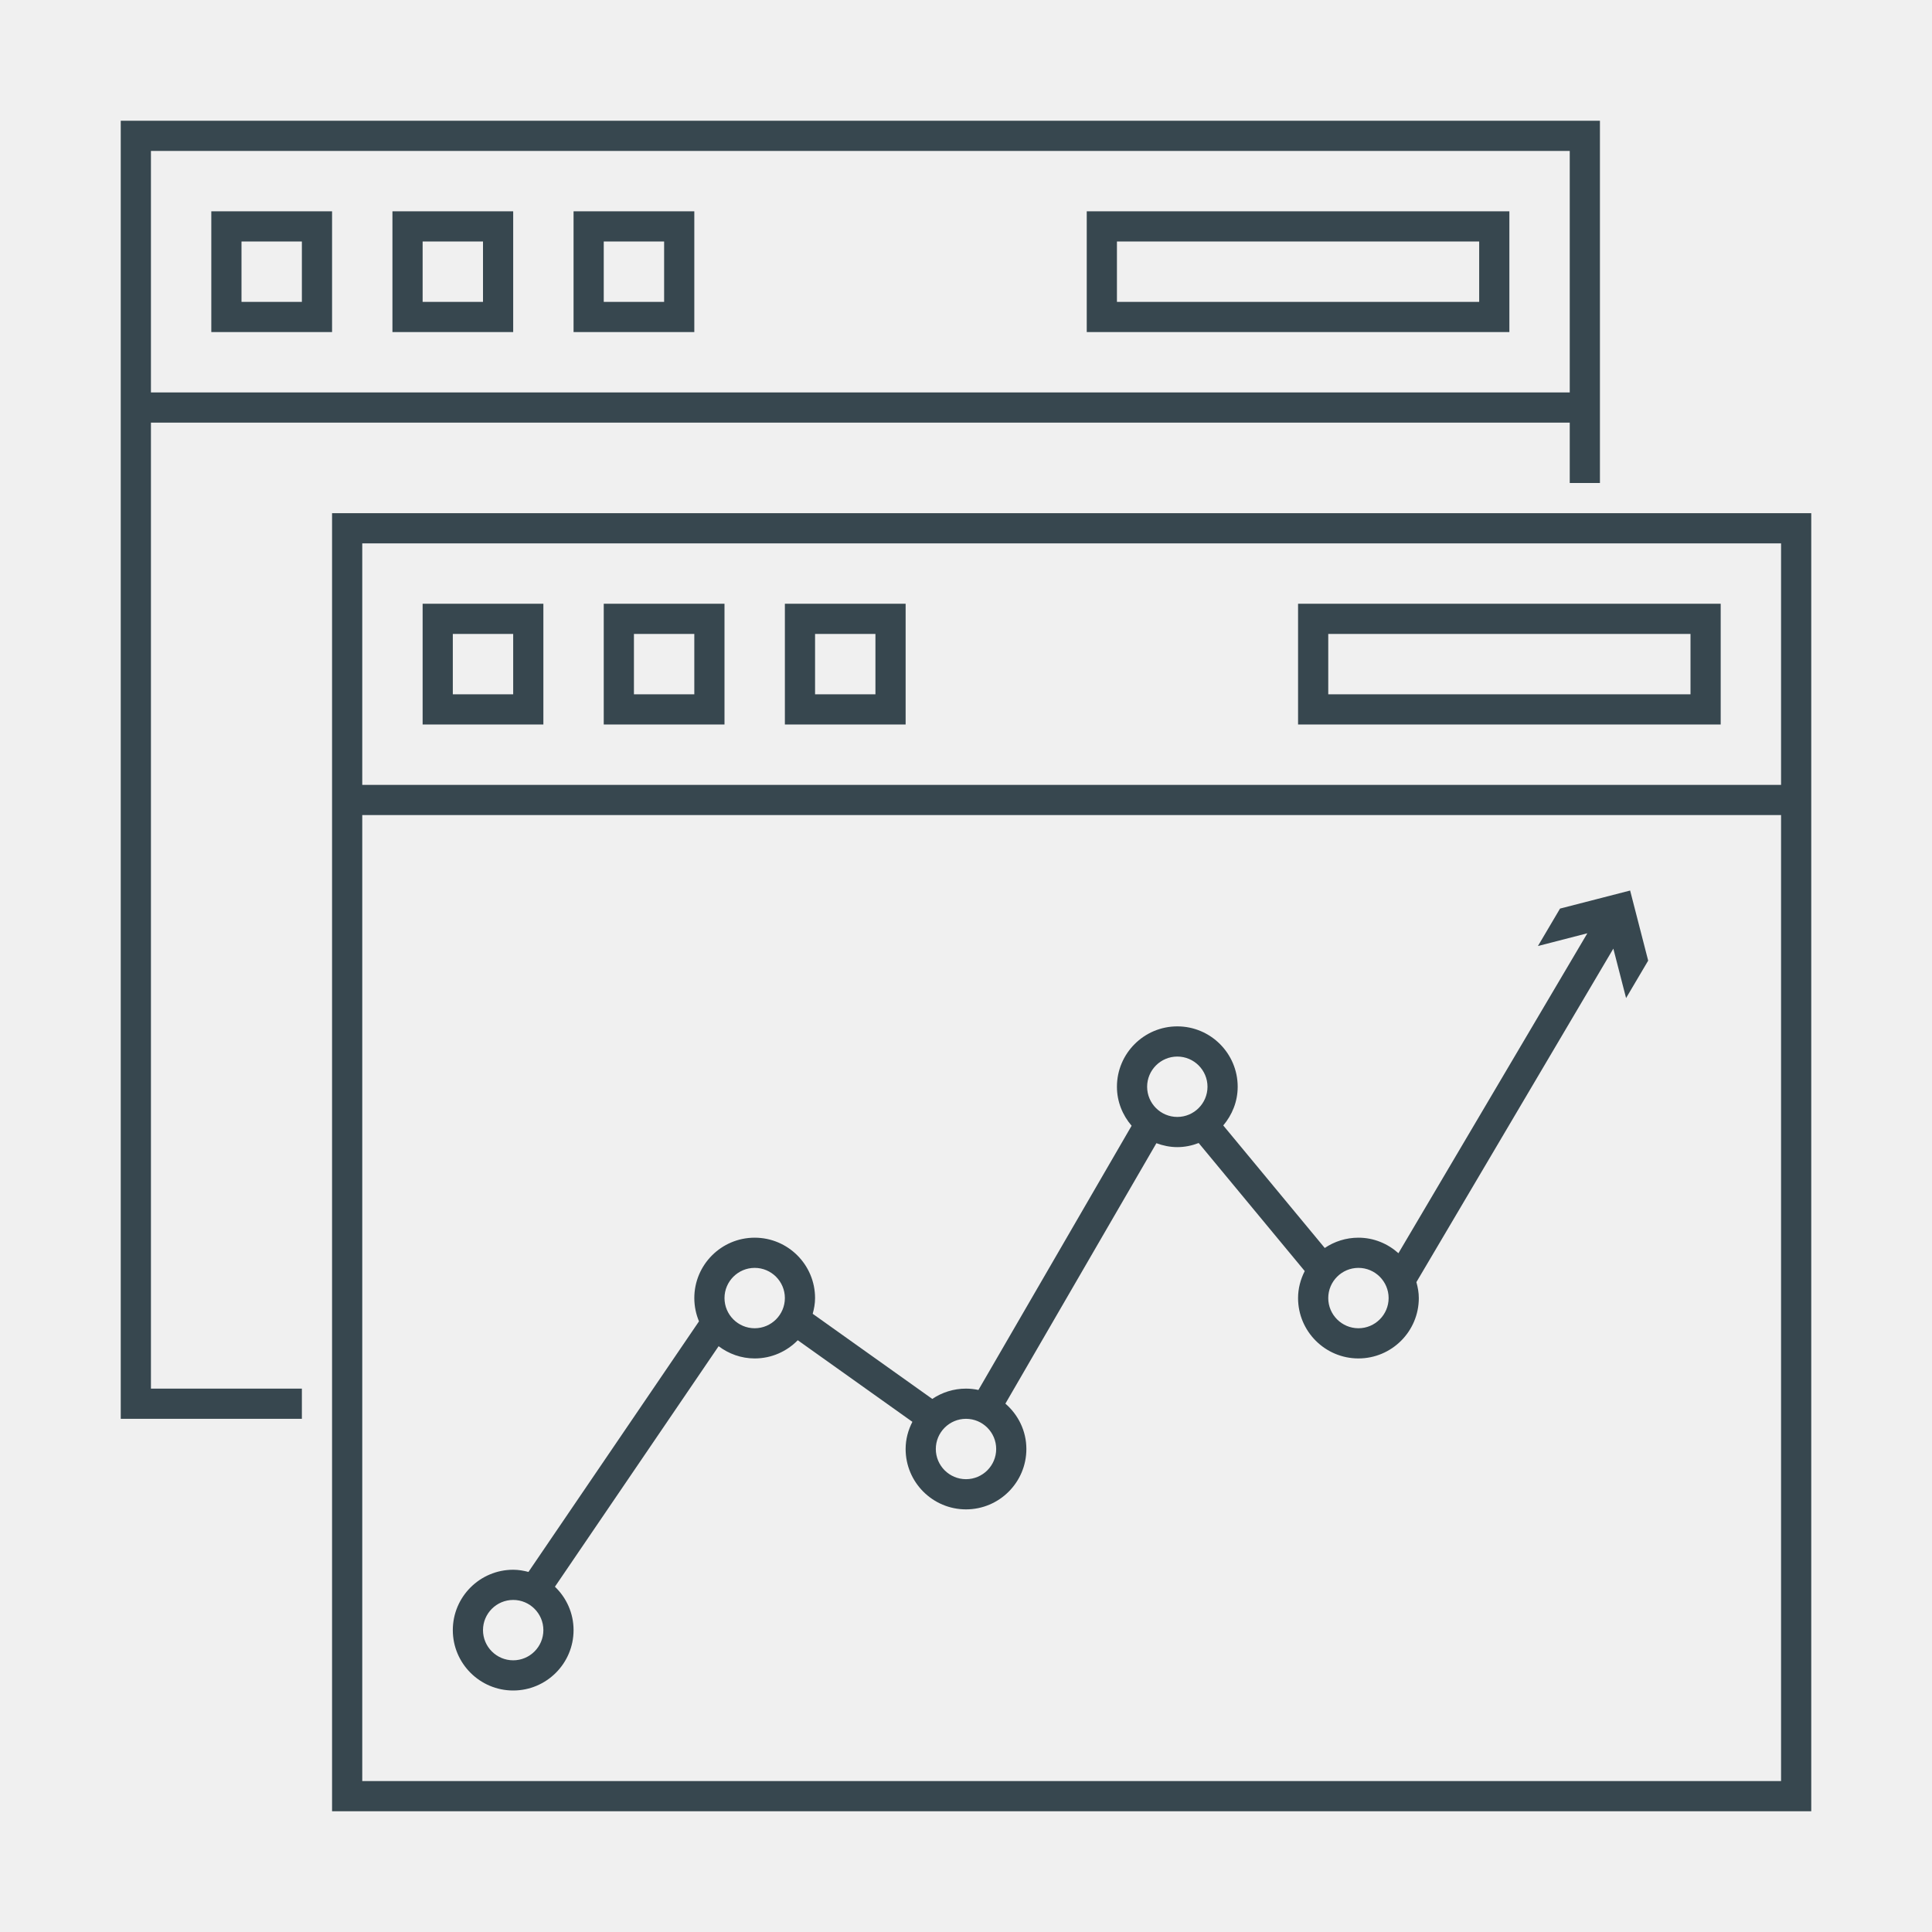
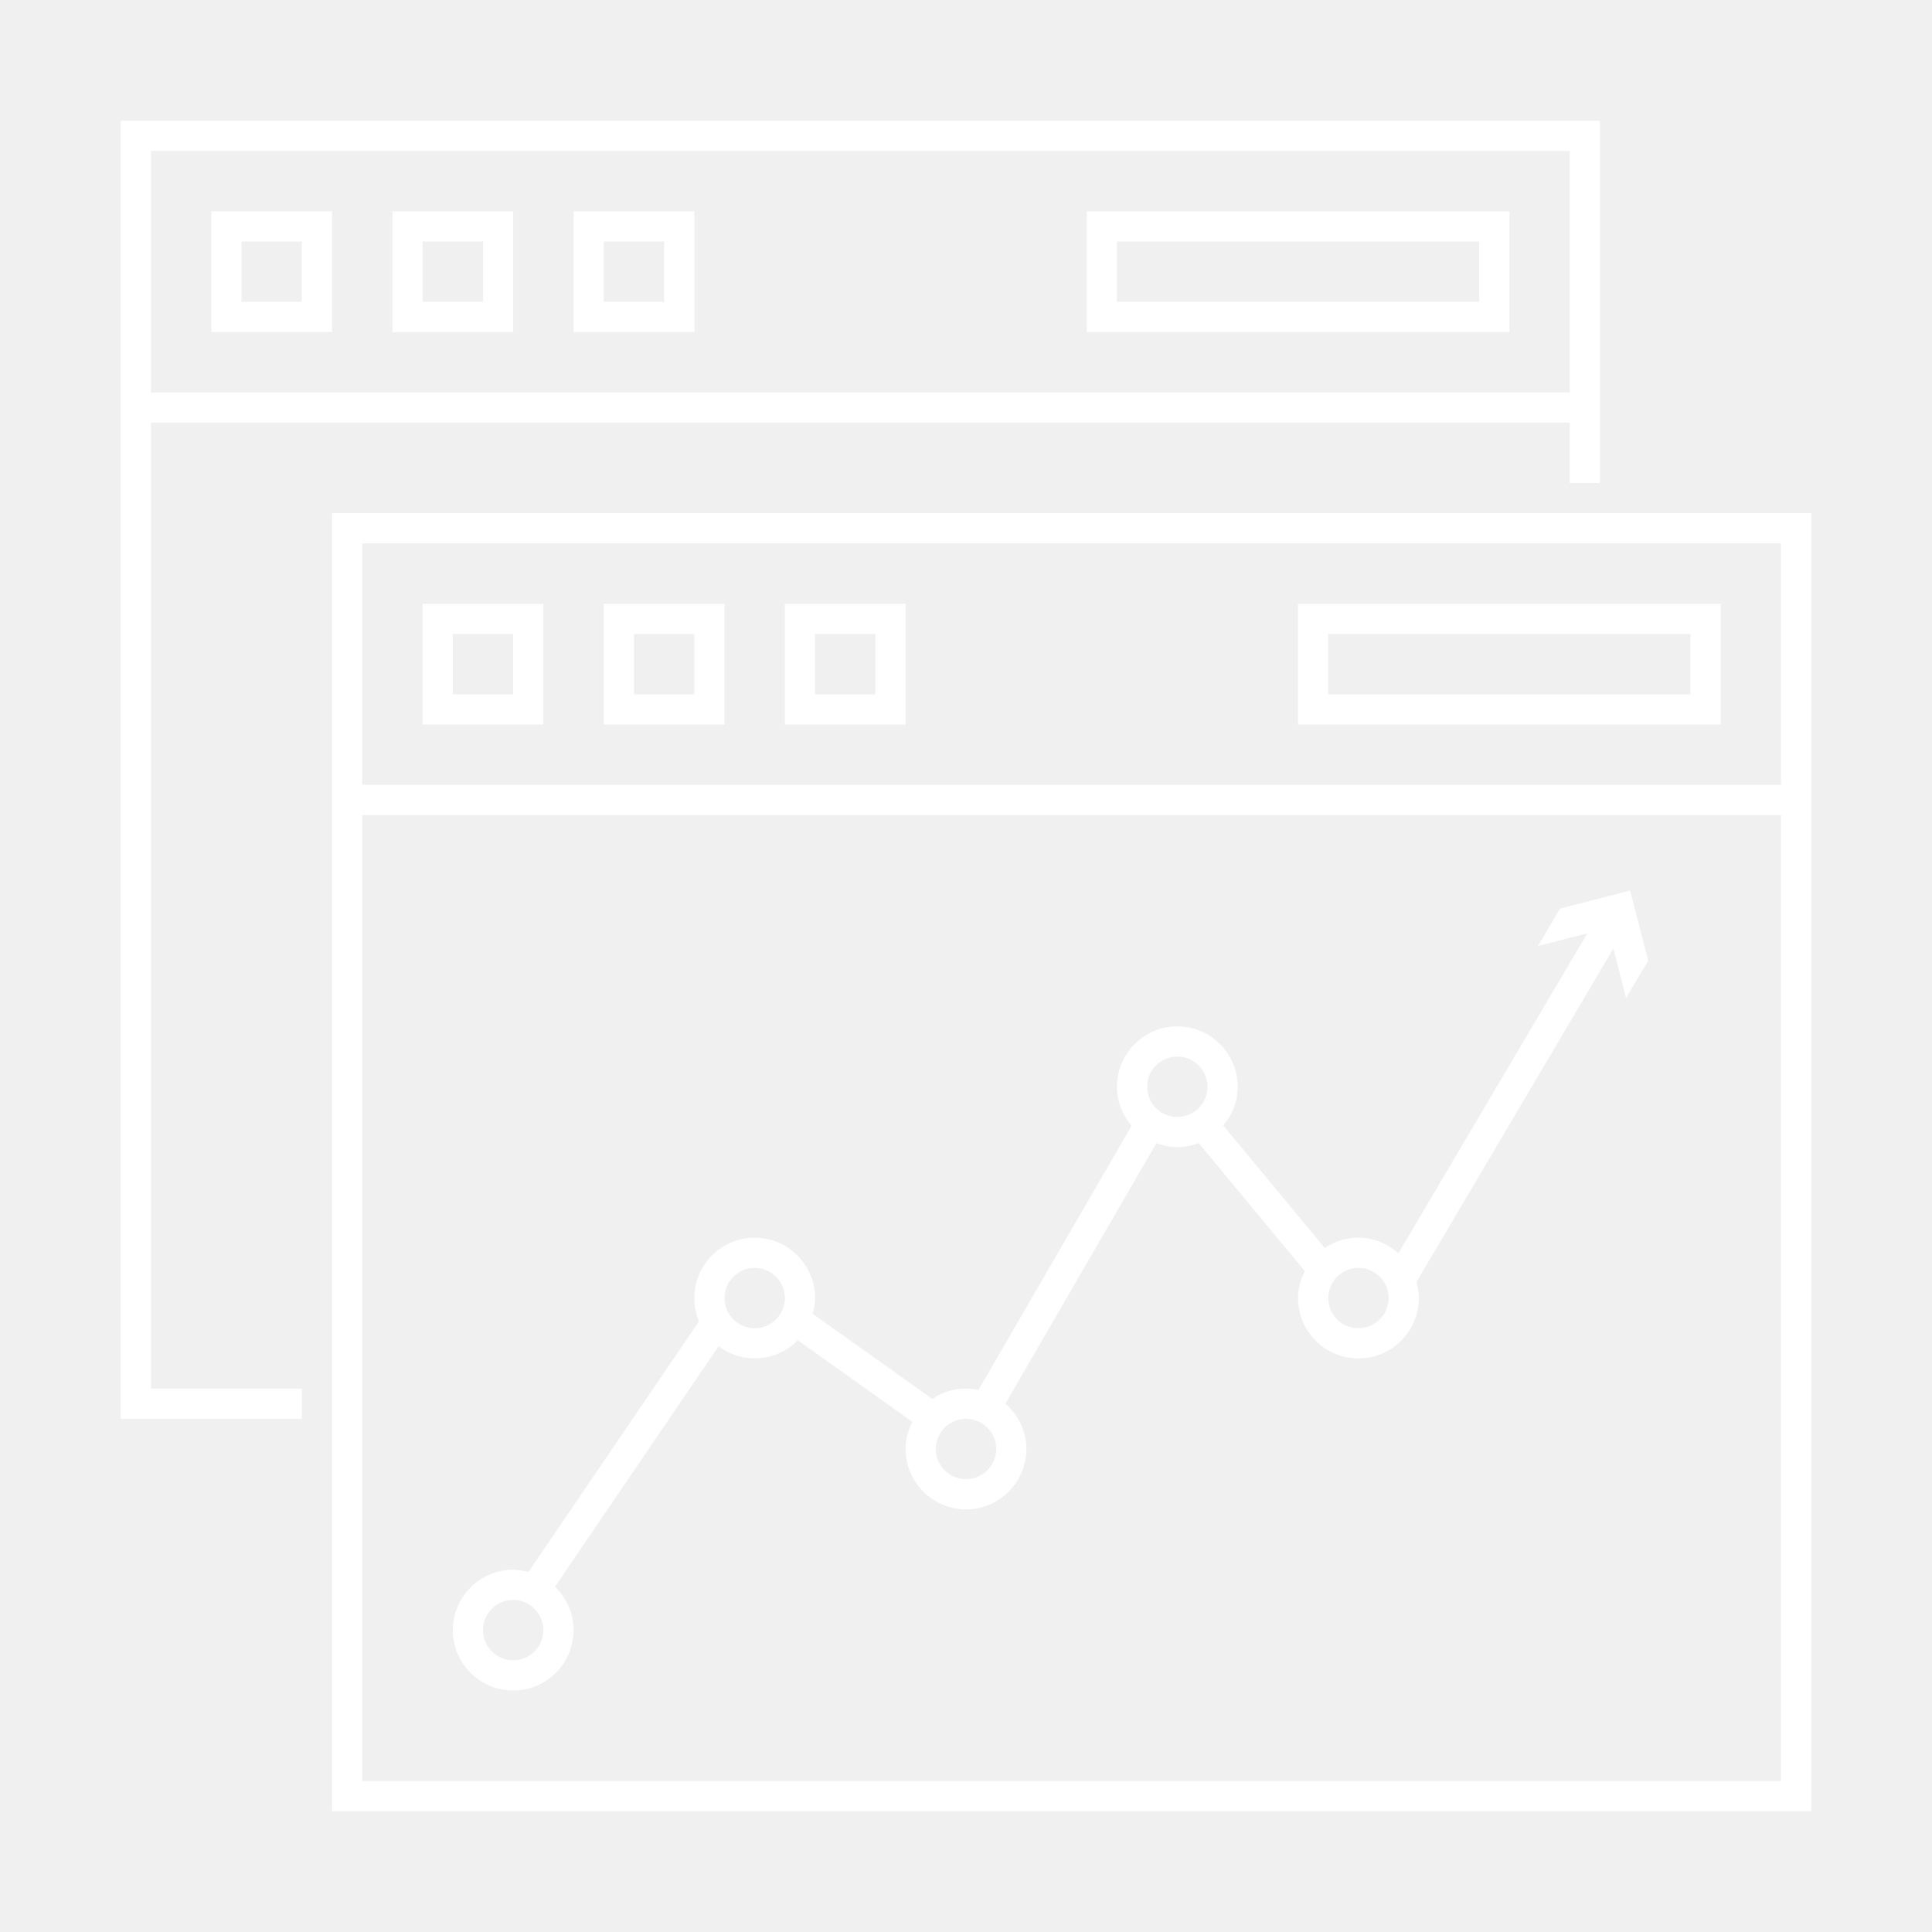
<svg xmlns="http://www.w3.org/2000/svg" enable-background="new 0 0 64 64" height="64px" id="Layer_1" version="1.1" viewBox="0 0 64 64" width="64px" xml:space="preserve">
  <g id="analysis">
    <g>
      <g>
        <g>
-           <path d="M11,17v43h49V17H11z M59,59H12V27h47V59z M59,26H12v-8h47V26z" fill="#37474F" />
+           <path d="M11,17v43h49V17H11z M59,59H12V27h47V59z M59,26H12v-8h47V26z" fill="#fff" />
        </g>
      </g>
      <g>
        <g>
-           <path d="M36,7v4h14V7H36z M49,10H37V8h12V10z" fill="#37474F" />
+           <path d="M36,7v4h14V7H36z M49,10H37V8h12V10z" fill="#fff" />
        </g>
        <g>
-           <path d="M19,7v4h4V7H19z M22,10h-2V8h2V10z" fill="#37474F" />
+           <path d="M19,7v4h4V7H19z M22,10h-2V8h2V10z" fill="#fff" />
        </g>
        <g>
-           <path d="M13,7v4h4V7H13z M16,10h-2V8h2V10z" fill="#37474F" />
+           <path d="M13,7v4h4V7H13z M16,10h-2V8h2V10z" fill="#fff" />
        </g>
        <g>
-           <path d="M7,7v4h4V7H7z M10,10H8V8h2V10z" fill="#37474F" />
+           <path d="M7,7v4h4V7H7z M10,10H8V8h2V10z" fill="#fff" />
        </g>
      </g>
      <g>
        <g>
-           <path d="M43,20v4h14v-4H43z M56,23H44v-2h12V23z" fill="#37474F" />
+           <path d="M43,20v4h14v-4H43z M56,23H44v-2h12V23z" fill="#fff" />
        </g>
        <g>
-           <path d="M26,20v4h4v-4H26z M29,23h-2v-2h2V23z" fill="#37474F" />
+           <path d="M26,20v4h4v-4H26z M29,23h-2v-2h2V23z" fill="#fff" />
        </g>
        <g>
-           <path d="M20,20v4h4v-4H20z M23,23h-2v-2h2V23z" fill="#37474F" />
+           <path d="M20,20v4h4v-4H20z M23,23h-2v-2h2V23z" fill="#fff" />
        </g>
        <g>
-           <path d="M14,20v4h4v-4H14z M17,23h-2v-2h2V23z" fill="#37474F" />
+           <path d="M14,20v4h4v-4H14z M17,23h-2v-2h2V23z" fill="#fff" />
        </g>
      </g>
    </g>
    <g>
      <g>
-         <path d="M53.866,33.062l0.732-1.24L54,29.5l-2.322,0.598l-0.732,1.24l1.637-0.422l-6.258,10.598     C45.972,41.198,45.51,41,45,41c-0.413,0-0.797,0.126-1.116,0.341l-3.362-4.059C40.816,36.934,41,36.49,41,36c0-1.103-0.897-2-2-2     s-2,0.897-2,2c0,0.495,0.187,0.942,0.486,1.292l-5.074,8.752C32.279,46.016,32.141,46,32,46c-0.413,0-0.797,0.126-1.117,0.341     l-3.961-2.82C26.968,43.354,27,43.182,27,43c0-1.103-0.897-2-2-2s-2,0.897-2,2c0,0.273,0.056,0.534,0.155,0.771l-5.649,8.301     C17.344,52.03,17.176,52,17,52c-1.103,0-2,0.897-2,2s0.897,2,2,2s2-0.897,2-2c0-0.565-0.238-1.074-0.617-1.438l5.422-7.967     C24.14,44.846,24.55,45,25,45c0.559,0,1.064-0.232,1.427-0.603l3.797,2.703C30.085,47.371,30,47.674,30,48c0,1.103,0.897,2,2,2     s2-0.897,2-2c0-0.602-0.273-1.137-0.695-1.503l5.002-8.627C38.524,37.95,38.755,38,39,38c0.25,0,0.487-0.051,0.708-0.136     l3.513,4.242C43.084,42.376,43,42.677,43,43c0,1.103,0.897,2,2,2s2-0.897,2-2c0-0.184-0.033-0.358-0.08-0.528l6.524-11.048     L53.866,33.062z M17,55c-0.551,0-1-0.449-1-1s0.449-1,1-1s1,0.449,1,1S17.551,55,17,55z M25,44c-0.551,0-1-0.449-1-1s0.449-1,1-1     s1,0.449,1,1S25.551,44,25,44z M32,49c-0.551,0-1-0.449-1-1s0.449-1,1-1s1,0.449,1,1S32.551,49,32,49z M38,36     c0-0.551,0.449-1,1-1s1,0.449,1,1s-0.449,1-1,1S38,36.551,38,36z M45,44c-0.551,0-1-0.449-1-1s0.449-1,1-1s1,0.449,1,1     S45.551,44,45,44z" fill="#37474F" />
+         <path d="M53.866,33.062l0.732-1.24L54,29.5l-2.322,0.598l-0.732,1.24l1.637-0.422l-6.258,10.598     C45.972,41.198,45.51,41,45,41c-0.413,0-0.797,0.126-1.116,0.341l-3.362-4.059C40.816,36.934,41,36.49,41,36c0-1.103-0.897-2-2-2     s-2,0.897-2,2c0,0.495,0.187,0.942,0.486,1.292l-5.074,8.752C32.279,46.016,32.141,46,32,46c-0.413,0-0.797,0.126-1.117,0.341     l-3.961-2.82C26.968,43.354,27,43.182,27,43c0-1.103-0.897-2-2-2s-2,0.897-2,2c0,0.273,0.056,0.534,0.155,0.771l-5.649,8.301     C17.344,52.03,17.176,52,17,52c-1.103,0-2,0.897-2,2s0.897,2,2,2s2-0.897,2-2c0-0.565-0.238-1.074-0.617-1.438l5.422-7.967     C24.14,44.846,24.55,45,25,45c0.559,0,1.064-0.232,1.427-0.603l3.797,2.703C30.085,47.371,30,47.674,30,48c0,1.103,0.897,2,2,2     s2-0.897,2-2c0-0.602-0.273-1.137-0.695-1.503l5.002-8.627C38.524,37.95,38.755,38,39,38c0.25,0,0.487-0.051,0.708-0.136     l3.513,4.242C43.084,42.376,43,42.677,43,43c0,1.103,0.897,2,2,2s2-0.897,2-2c0-0.184-0.033-0.358-0.08-0.528l6.524-11.048     L53.866,33.062z M17,55c-0.551,0-1-0.449-1-1s0.449-1,1-1s1,0.449,1,1S17.551,55,17,55z M25,44c-0.551,0-1-0.449-1-1s0.449-1,1-1     s1,0.449,1,1S25.551,44,25,44z M32,49c-0.551,0-1-0.449-1-1s0.449-1,1-1s1,0.449,1,1S32.551,49,32,49z M38,36     c0-0.551,0.449-1,1-1s1,0.449,1,1s-0.449,1-1,1S38,36.551,38,36z M45,44c-0.551,0-1-0.449-1-1s0.449-1,1-1s1,0.449,1,1     S45.551,44,45,44z" fill="#fff" />
      </g>
    </g>
-     <path d="M10,46H5V14h47v2h1V4H4v43h6V46z M5,5h47v8H5V5z" fill="#37474F" />
+     <path d="M10,46H5V14h47v2h1V4H4v43h6V46z M5,5h47v8H5V5z" fill="#fff" />
  </g>
</svg>
